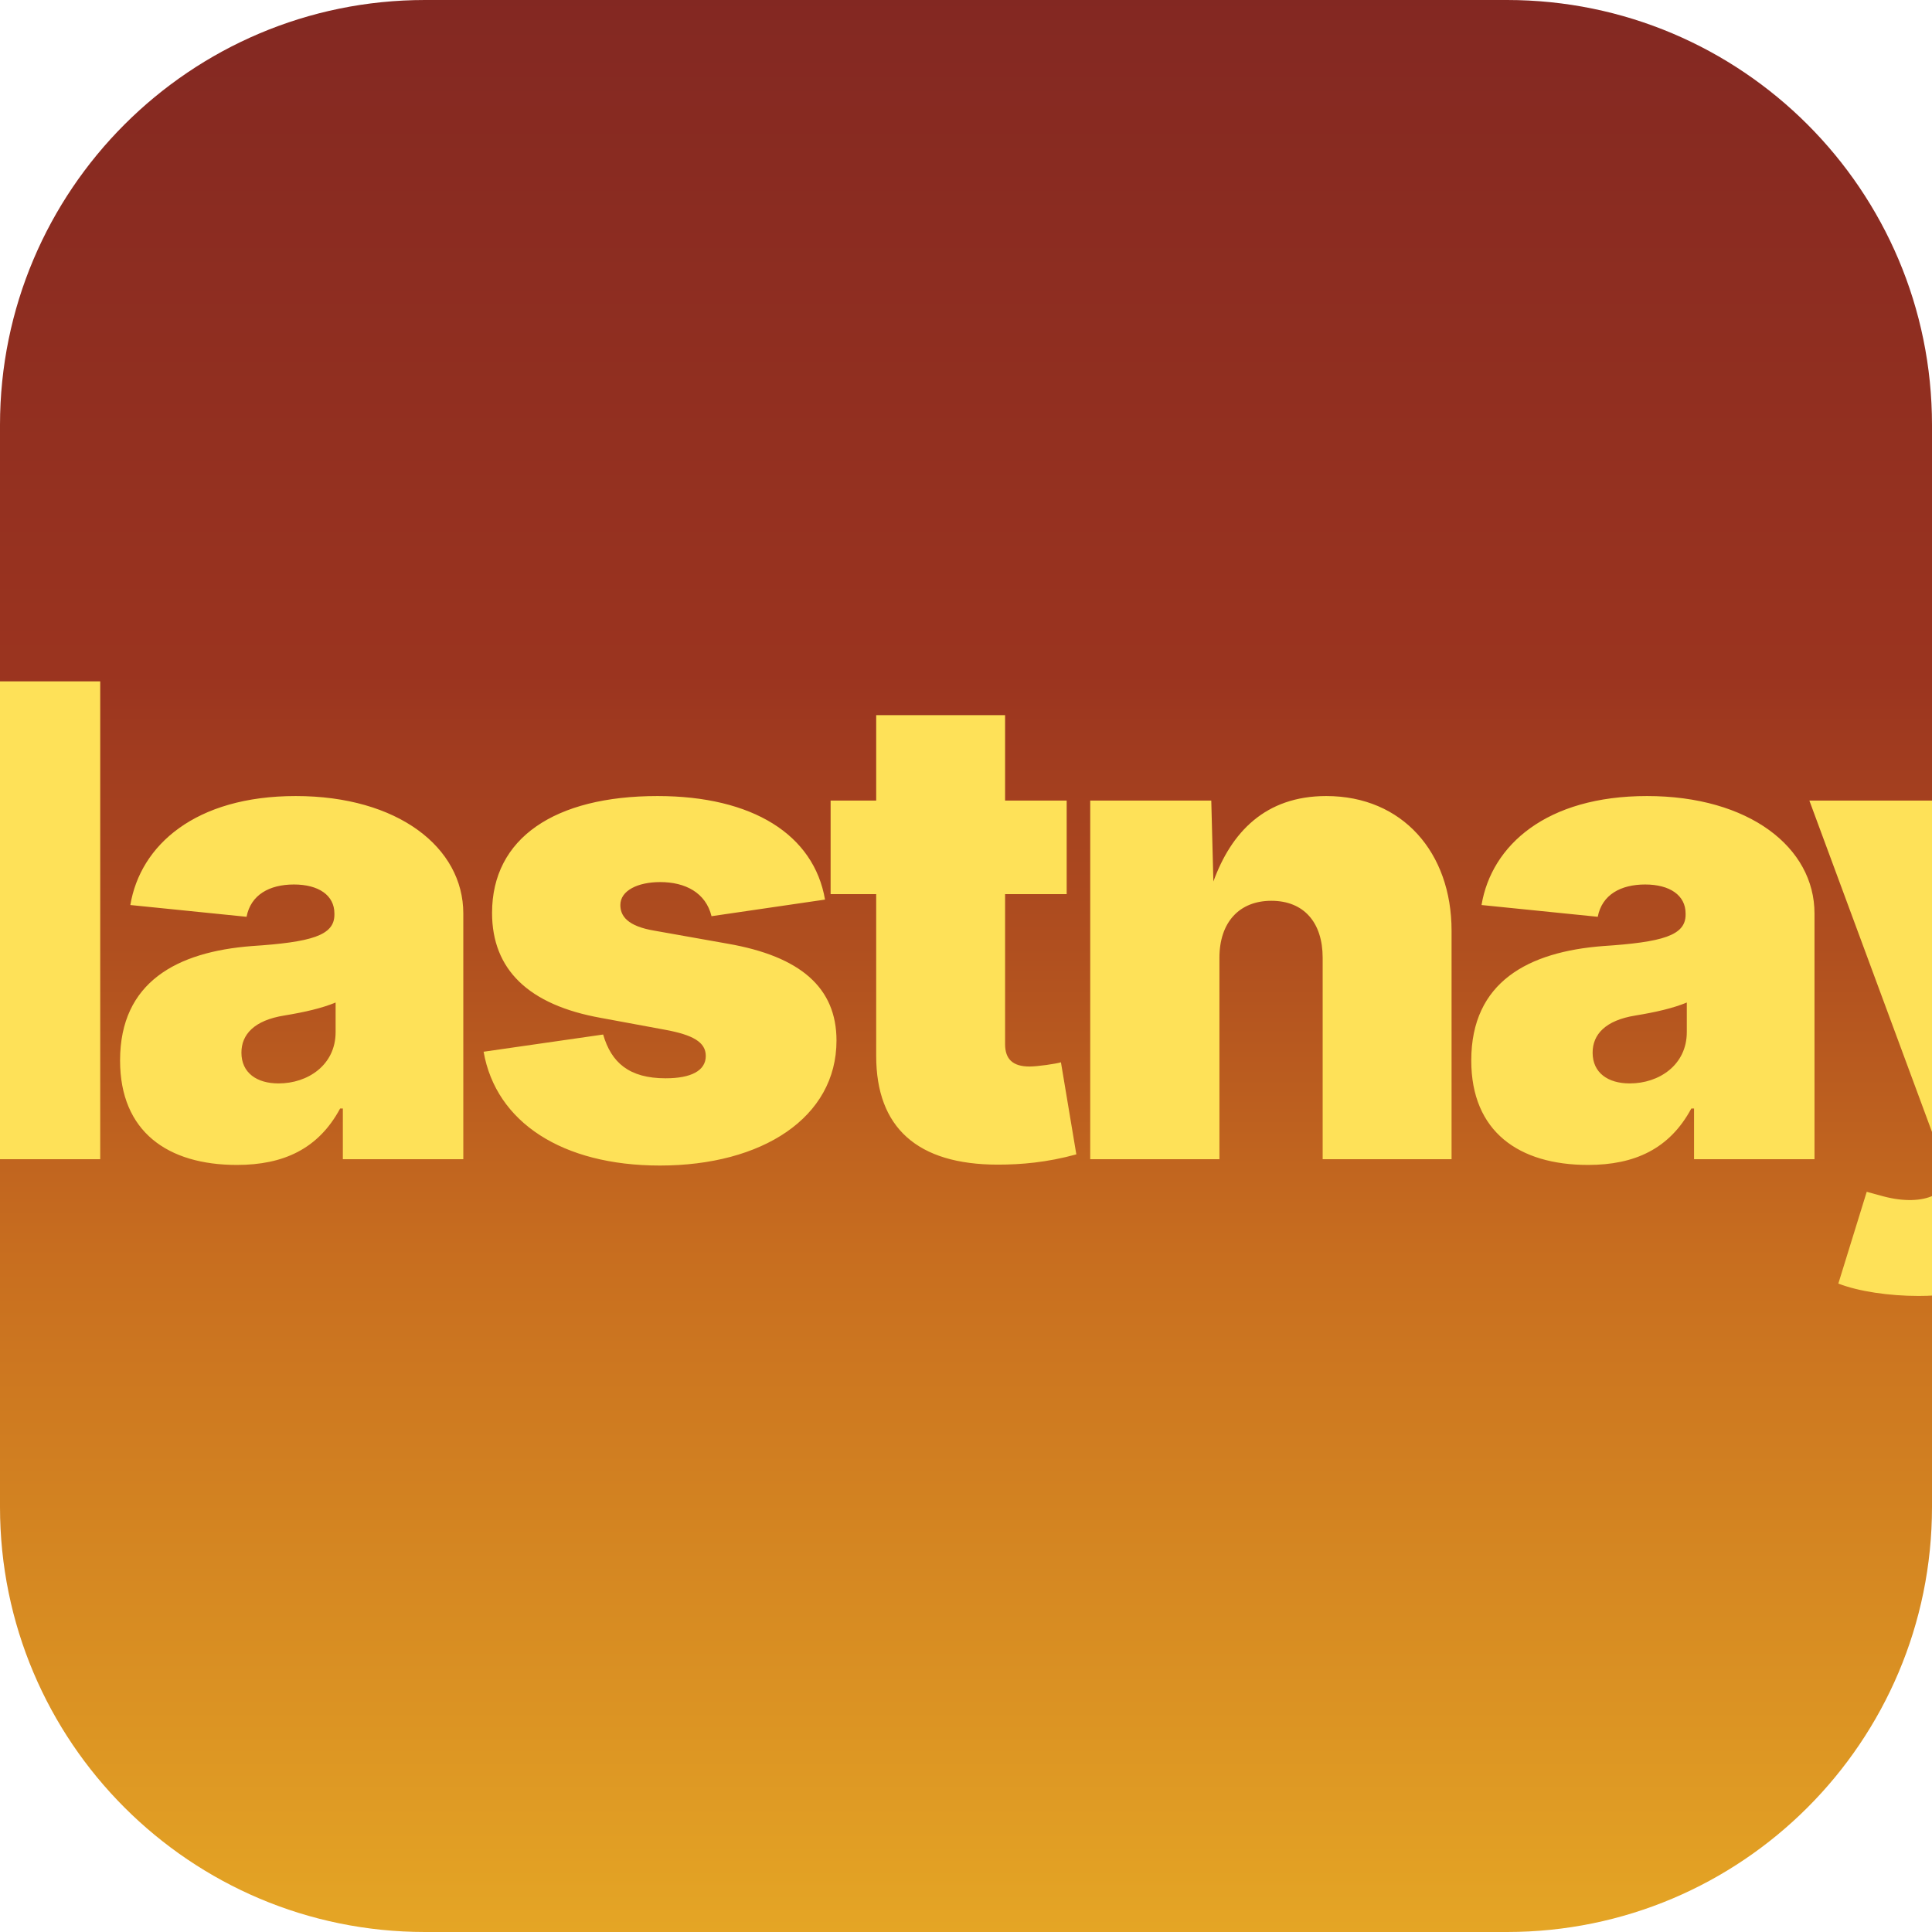
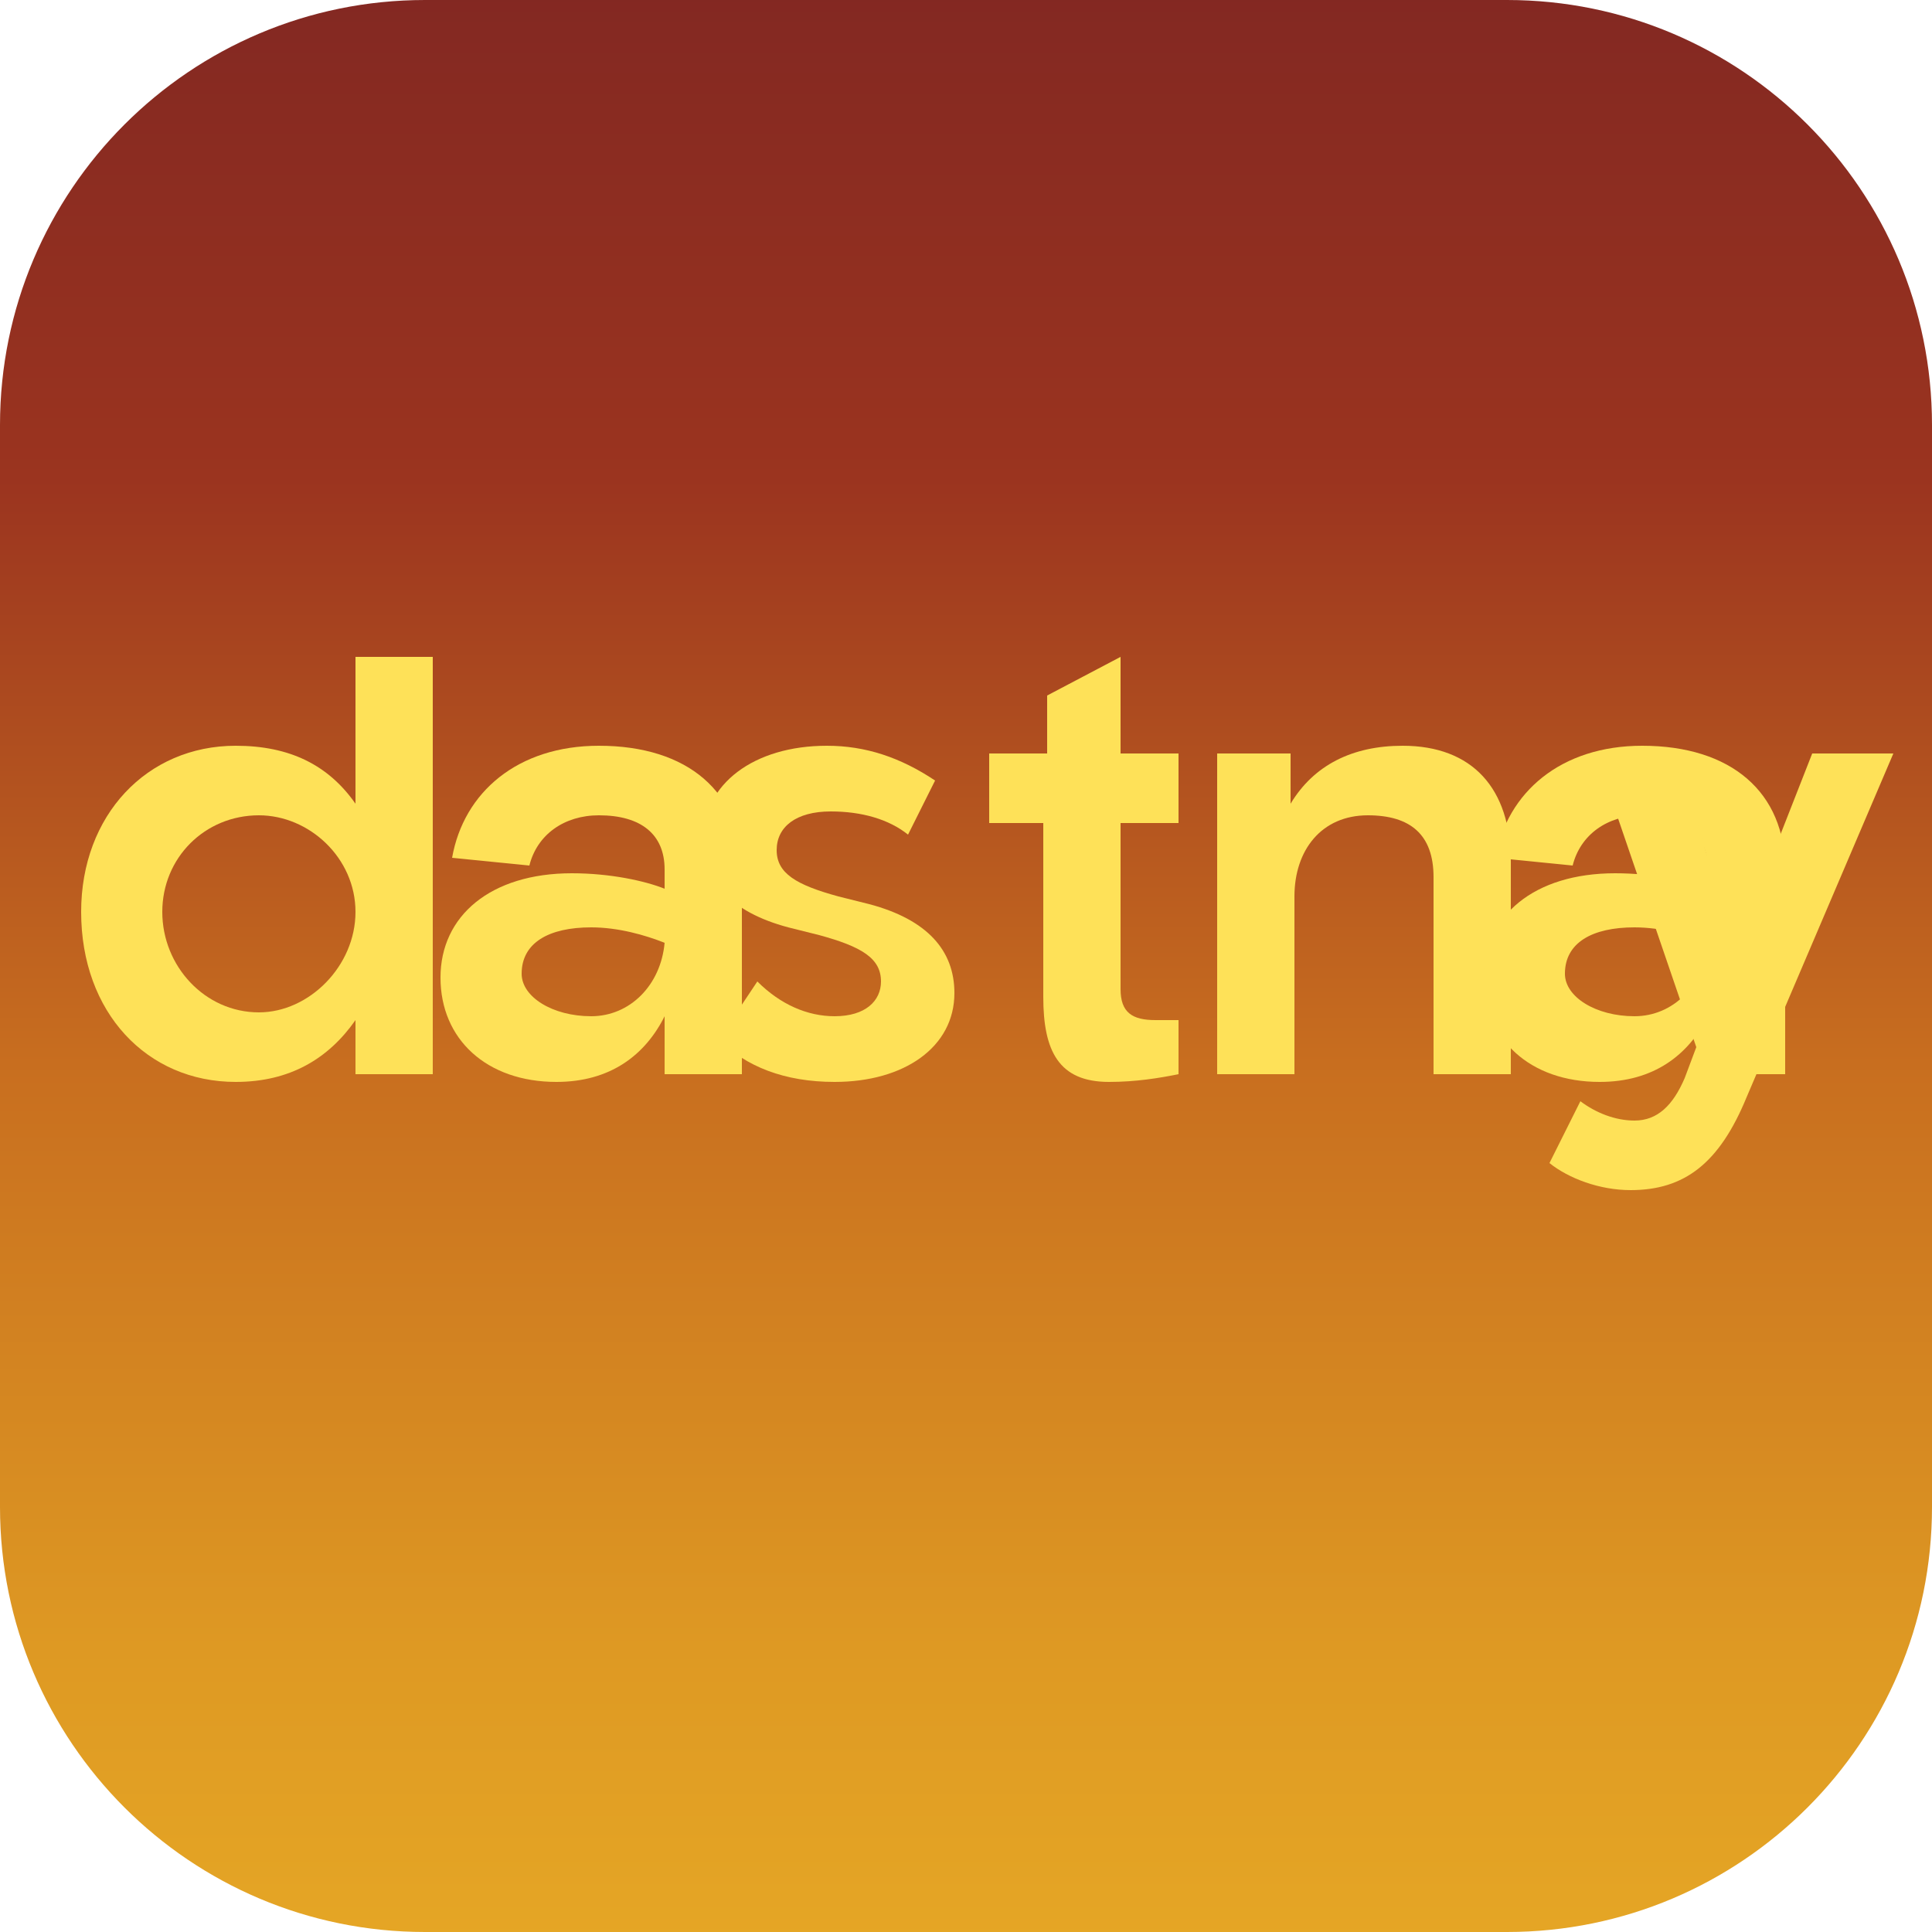
- <svg xmlns="http://www.w3.org/2000/svg" viewBox="0 0 100 100" width="100%" height="100%">
+ <svg xmlns="http://www.w3.org/2000/svg" viewBox="0 0 500 500" width="100%" height="100%">
  <defs>
    <linearGradient id="favGrad" x1="0%" y1="0%" x2="0%" y2="100%">
      <stop offset="0%" stop-color="#832822" />
-       <stop offset="35%" stop-color="#9B341F" />
-       <stop offset="65%" stop-color="#C86E1F" />
+       <stop offset="25%" stop-color="#9B341F" />
+       <stop offset="55%" stop-color="#C86E1F" />
+       <stop offset="85%" stop-color="#DE9923" />
      <stop offset="100%" stop-color="#E5A625" />
    </linearGradient>
  </defs>
-   <rect width="100" height="100" rx="22" fill="url(#favGrad)" />
-   <text x="50%" y="60%" text-anchor="middle" fill="#FEE158" font-family="system-ui, -apple-system, sans-serif" font-weight="900" font-size="34" letter-spacing="-1.5">dastnay</text>
+   <rect width="500" height="500" rx="110" fill="url(#favGrad)" />
+   <g fill="#FEE158">
+     <path d="M 92 170 L 92 208 C 85 198 75 193 61 193 C 38 193 21 211 21 236 C 21 262 38 280 61 280 C 75 280 85 274 92 264 L 92 278 L 112 278 L 112 170 Z M 67 262 C 53 262 42 250 42 236 C 42 222 53 211 67 211 C 80 211 92 222 92 236 C 92 250 80 262 67 262 Z" />
+     <path d="M 155 193 C 134 193 120 205 117 222 L 137 224 C 139 216 146 211 155 211 C 166 211 172 216 172 225 L 172 230 C 167 228 158 226 148 226 C 127 226 114 237 114 253 C 114 269 126 280 144 280 C 158 280 167 273 172 263 L 172 278 L 192 278 L 192 225 C 192 205 178 193 155 193 Z M 153 263 C 143 263 135 258 135 252 C 135 244 142 240 153 240 C 160 240 167 242 172 244 C 171 255 163 263 153 263 Z" />
+     <path d="M 235 216 C 230 212 223 210 215 210 C 206 210 201 214 201 220 C 201 226 206 229 217 232 L 225 234 C 240 238 247 246 247 257 C 247 271 234 280 216 280 C 203 280 193 276 186 269 L 196 254 C 202 260 209 263 216 263 C 224 263 228 259 228 254 C 228 248 223 245 212 242 L 204 240 C 189 236 182 228 182 217 C 182 203 195 193 214 193 C 224 193 233 196 242 202 Z" />
+     <path d="M 271 180 L 290 170 L 290 195 L 305 195 L 305 213 L 290 213 L 290 256 C 290 262 293 264 299 264 L 305 264 L 305 278 C 300 279 294 280 287 280 C 274 280 270 272 270 258 L 270 213 L 256 213 L 256 195 L 271 195 Z" />
+     <path d="M 315 195 L 334 195 L 334 208 C 340 198 350 193 363 193 C 381 193 391 204 391 223 L 391 278 L 371 278 L 371 227 C 371 216 365 211 354 211 C 342 211 335 220 335 232 L 335 278 L 315 278 Z" />
+     <path d="M 425 193 C 404 193 390 205 387 222 L 407 224 C 409 216 416 211 425 211 C 436 211 442 216 442 225 L 442 230 C 437 228 428 226 418 226 C 397 226 384 237 384 253 C 384 269 396 280 414 280 C 428 280 437 273 442 263 L 442 278 L 462 278 L 462 225 C 462 205 448 193 425 193 Z M 423 263 C 413 263 405 258 405 252 C 405 244 412 240 423 240 C 430 240 437 242 442 244 C 441 255 433 263 423 263 Z" />
+     <path d="M 469 195 L 490 195 L 452 284 C 445 301 436 308 422 308 C 414 308 406 305 401 301 L 409 285 C 413 288 418 290 423 290 C 429 290 433 286 436 279 L 439 271 L 413 195 L 434 195 L 449 246 Z" />
+   </g>
</svg>
